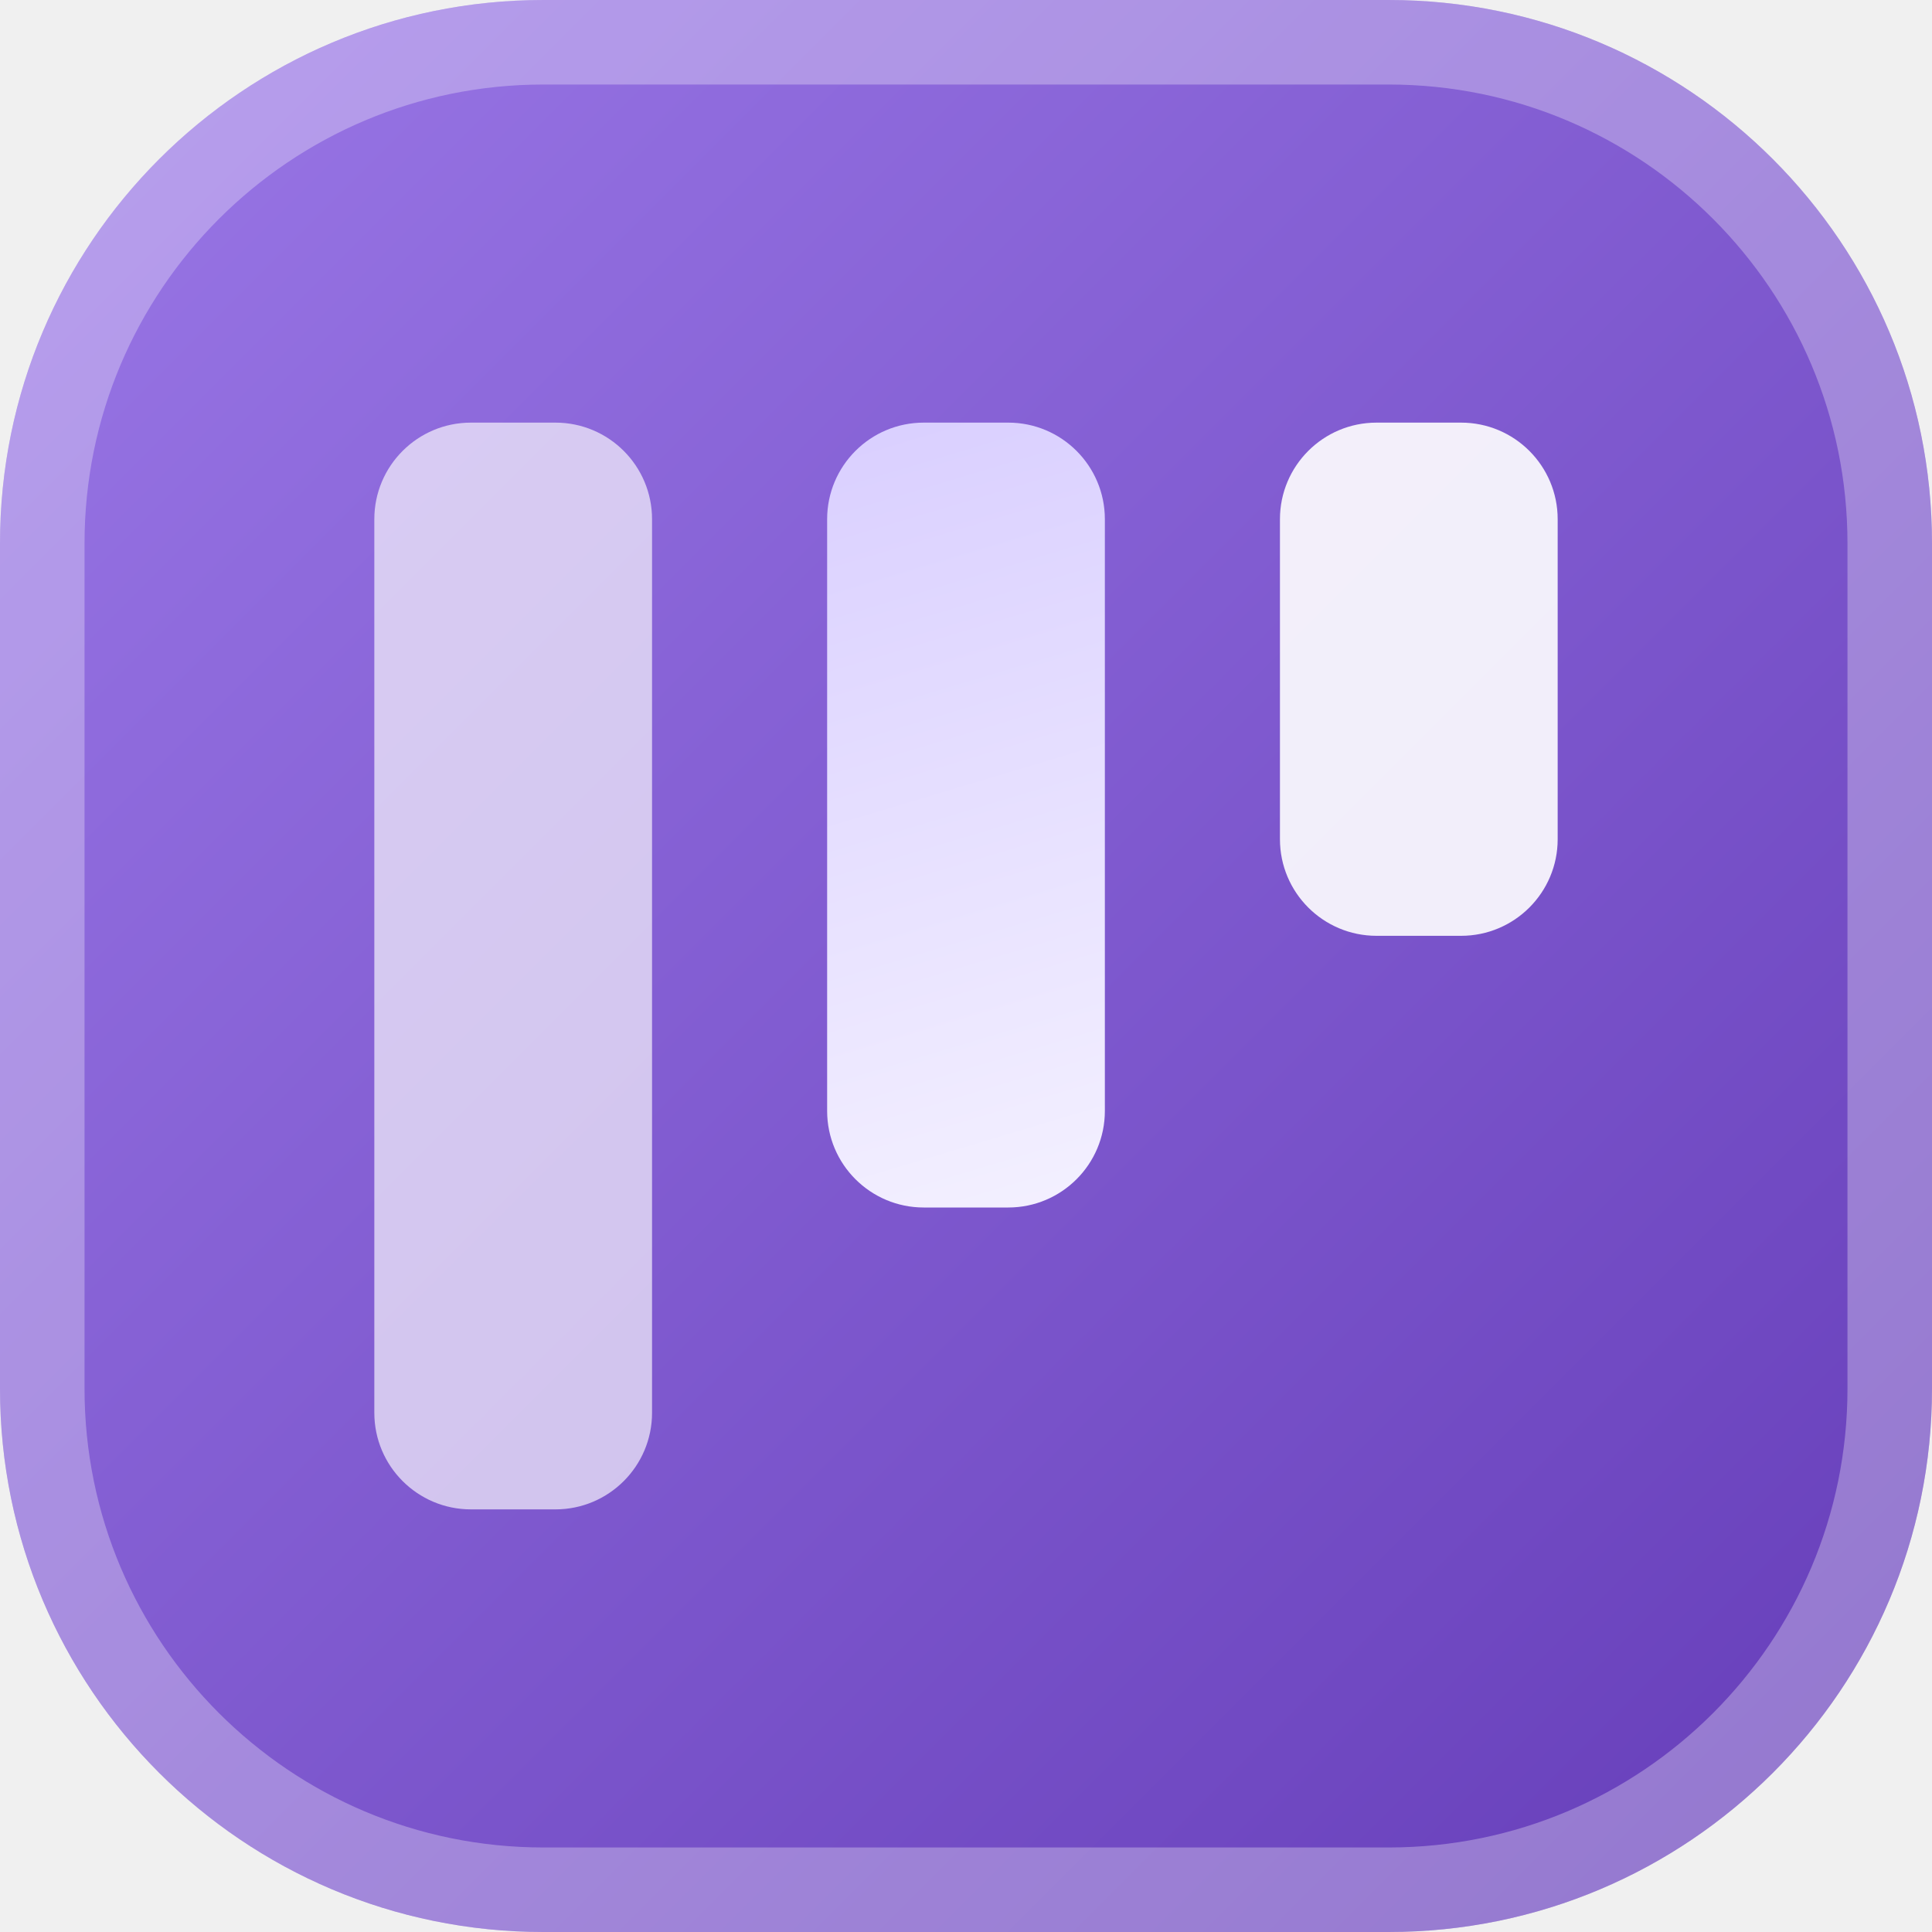
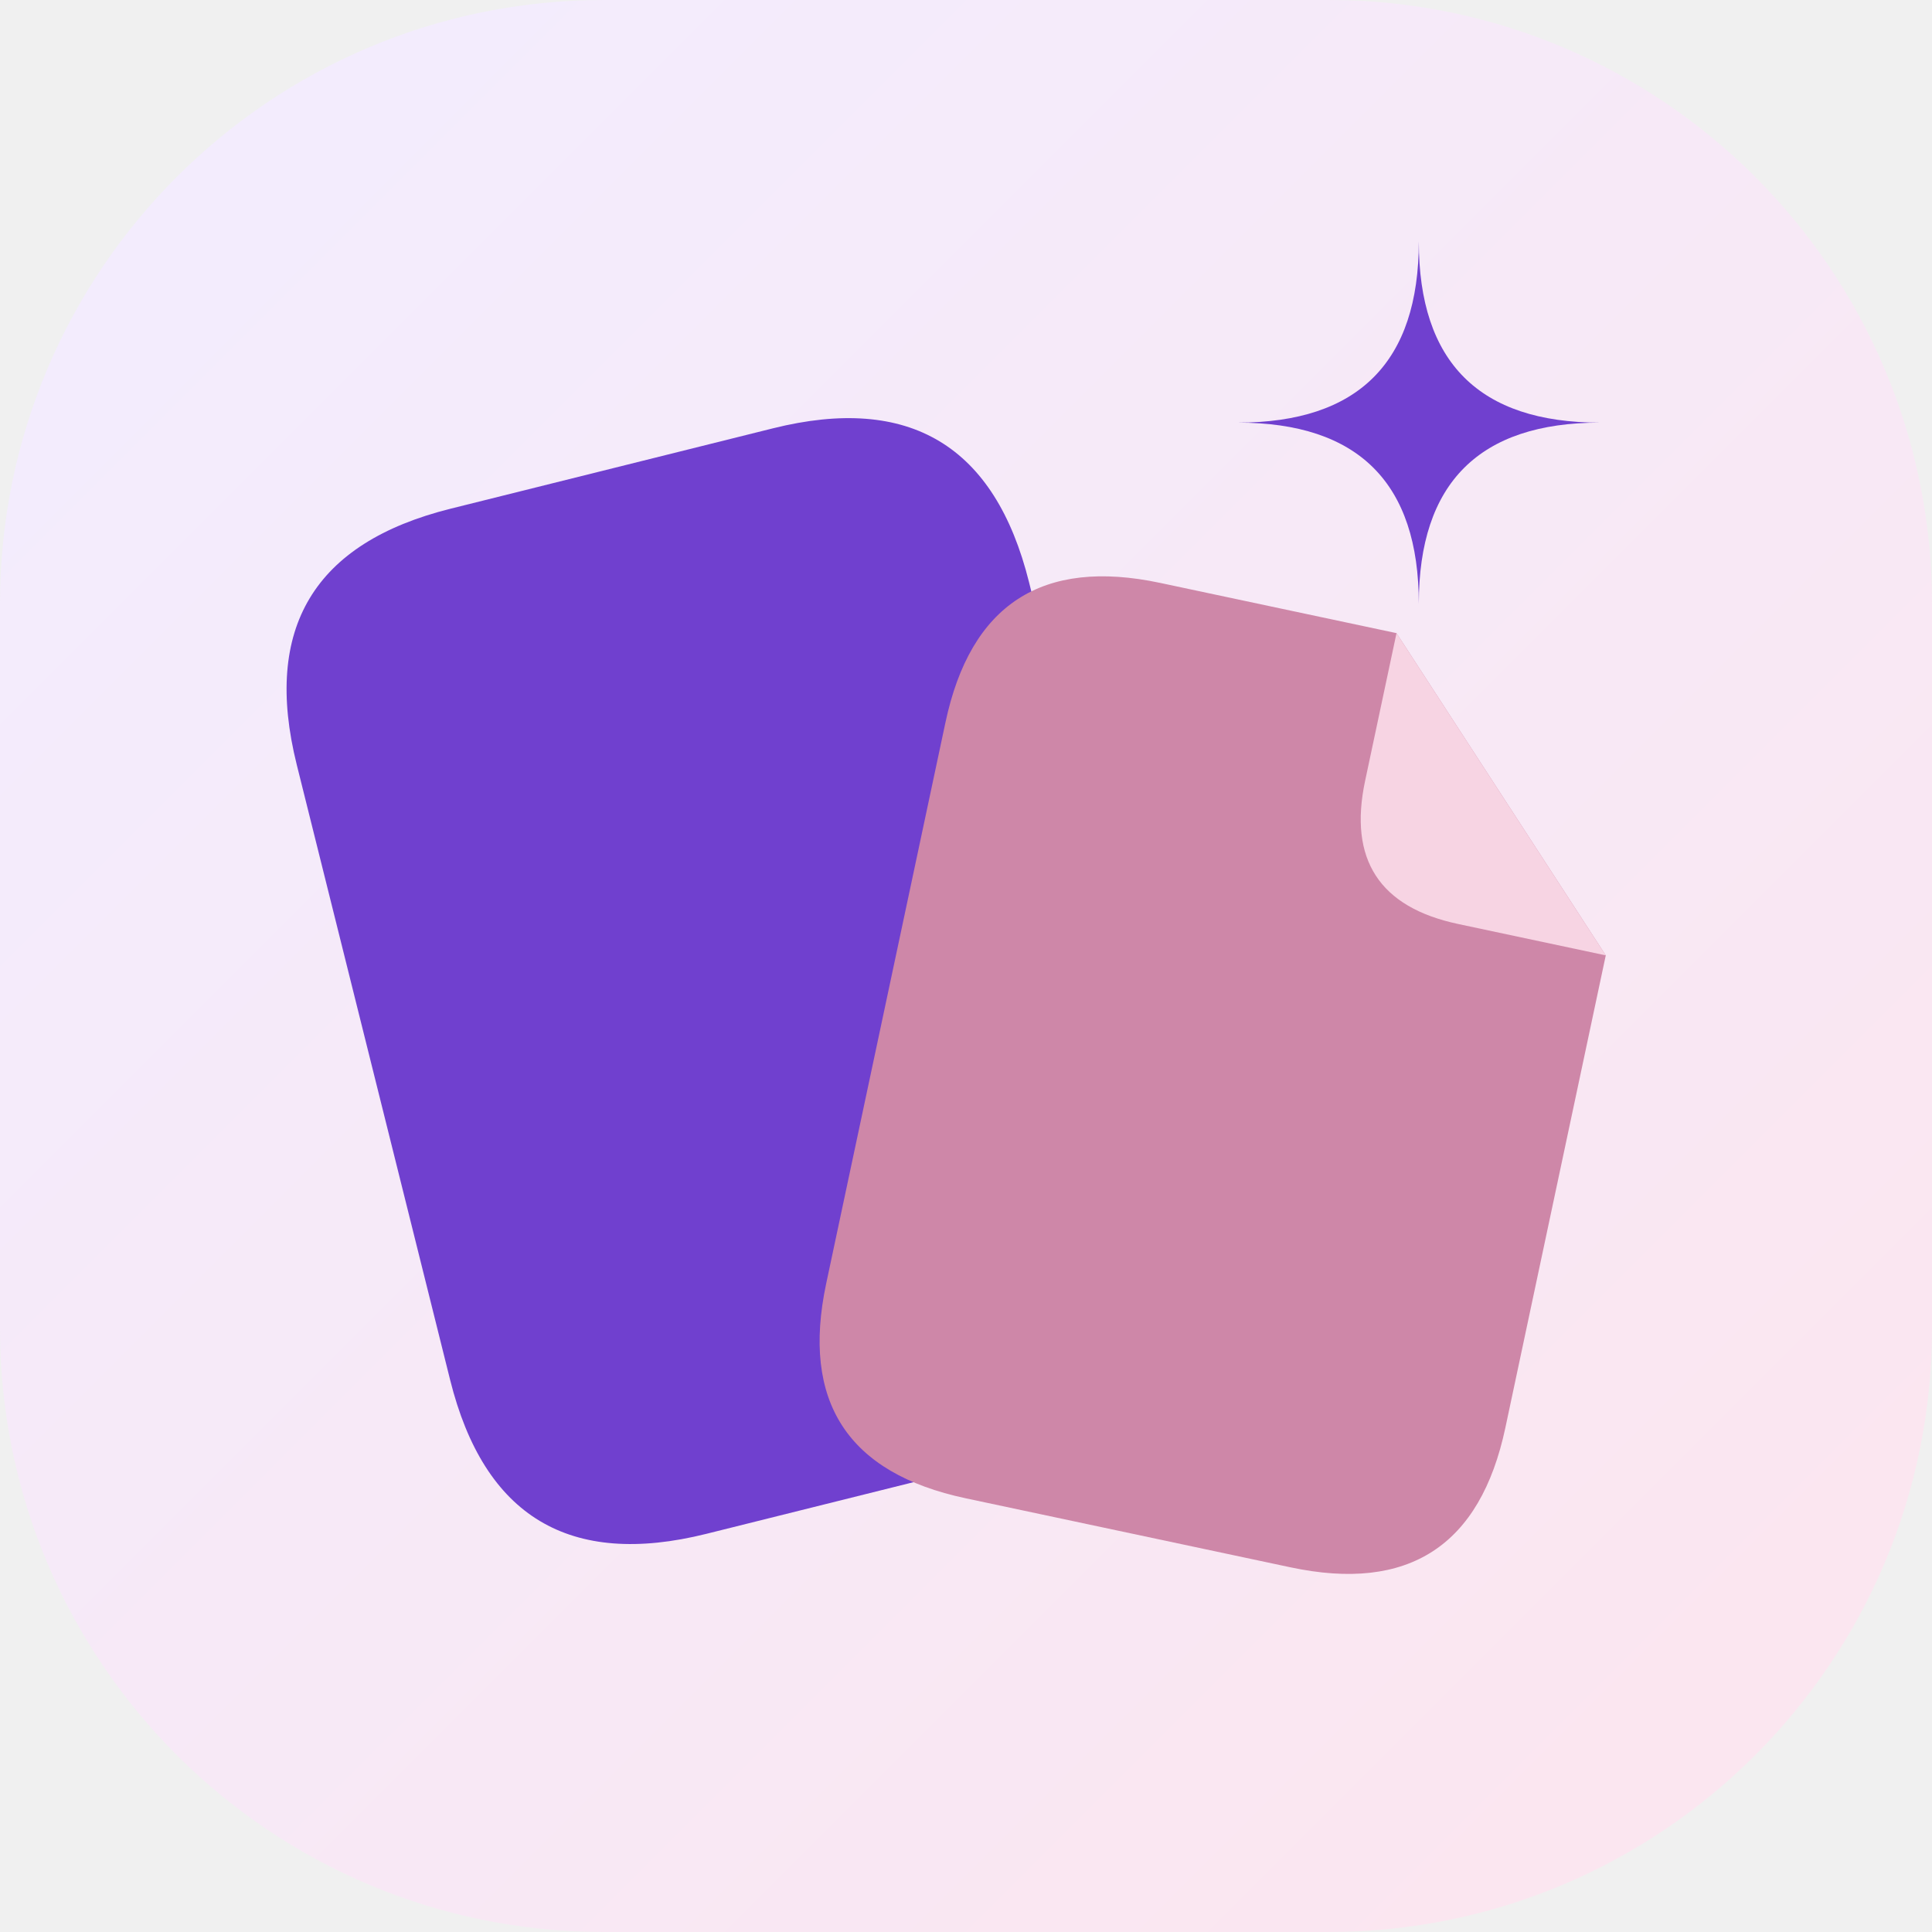
- <svg xmlns="http://www.w3.org/2000/svg" viewBox="0 0 32 32">
+ <svg xmlns="http://www.w3.org/2000/svg" viewBox="0 0 64 64">
  <defs>
-     <linearGradient id="ring" x1="2" y1="2" x2="30" y2="30" gradientUnits="userSpaceOnUse">
-       <stop stop-color="#9774e4" />
-       <stop offset="1" stop-color="#6840bb" />
-     </linearGradient>
-     <linearGradient id="mid" x1="13" y1="6" x2="19" y2="26" gradientUnits="userSpaceOnUse">
-       <stop stop-color="#d7ccff" />
-       <stop offset="1" stop-color="#ffffff" />
+     <linearGradient id="paper" x1="0" y1="0" x2="64" y2="64" gradientUnits="userSpaceOnUse">
+       <stop stop-color="#f2edff" />
+       <stop offset="1" stop-color="#fce5ee" />
    </linearGradient>
  </defs>
-   <rect width="32" height="32" rx="9" fill="url(#ring)" />
-   <rect x=".7" y=".7" width="30.6" height="30.6" rx="8.3" fill="none" stroke="#ffffff" stroke-opacity=".3" stroke-width="1.4" />
-   <rect x="6.2" y="7" width="4.6" height="18" rx="1.6" fill="#ffffff" opacity=".65" />
-   <rect x="13.7" y="7" width="4.6" height="13" rx="1.6" fill="url(#mid)" />
-   <rect x="21.2" y="7" width="4.6" height="8.5" rx="1.6" fill="#ffffff" opacity=".9" />
+   <rect width="64" height="64" rx="20" fill="url(#paper)" />
+   <path d="M19 15H30Q37 15 37 22V43Q37 50 30 50H19Q12 50 12 43V22Q12 15 19 15Z" transform="rotate(-14 24.5 32.5)" fill="#7040cf" />
+   <g transform="rotate(12 40 36)">
+     <path d="M35 20H43L52 29V45Q52 51 46 51H35Q29 51 29 45V26Q29 20 35 20Z" fill="#ce87a8" />
+     <path d="M43 20V25Q43 29 47 29H52Z" fill="#f7d4e3" />
+   </g>
+   <path d="M47 8Q47 14 53 14Q47 14 47 20Q47 14 41 14Q47 14 47 8Z" fill="#7040cf" />
</svg>
